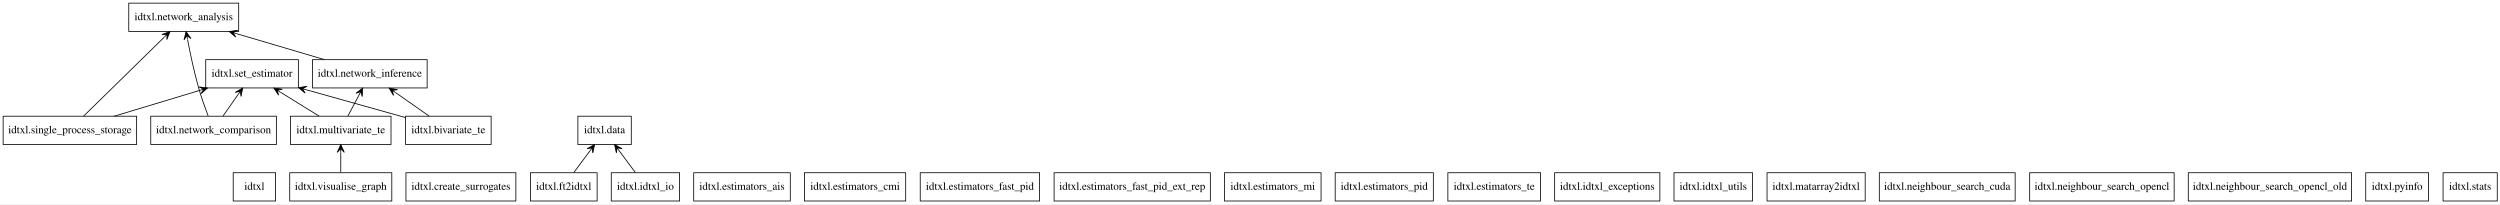
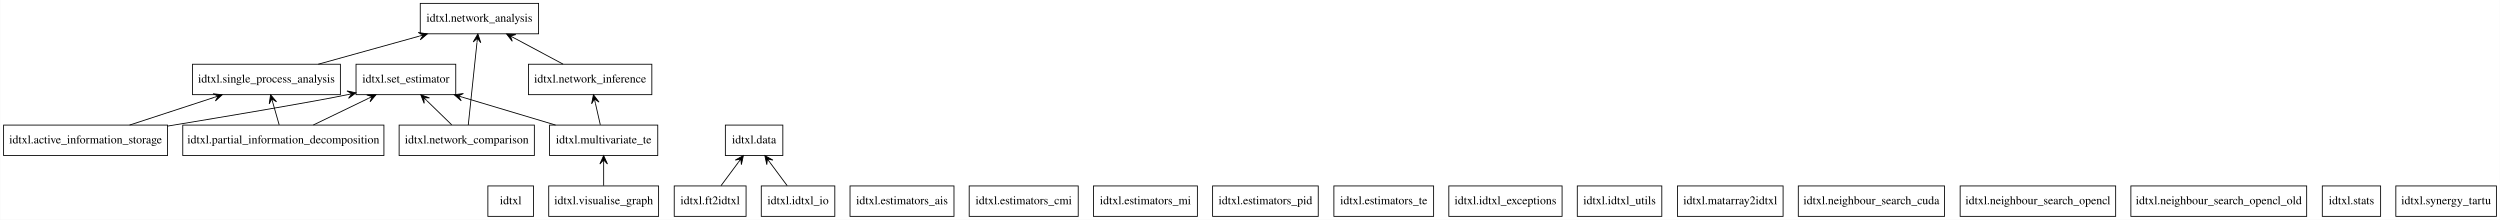
- <svg xmlns="http://www.w3.org/2000/svg" width="3184pt" height="260pt" viewBox="0.00 0.00 3184.00 260.00">
+ <svg xmlns="http://www.w3.org/2000/svg" width="2958pt" height="260pt" viewBox="0.00 0.00 2957.50 260.00">
  <g id="graph0" class="graph" transform="scale(1 1) rotate(0) translate(4 256)">
-     <polygon fill="white" stroke="none" points="-4,4 -4,-256 3180,-256 3180,4 -4,4" />
+     <polygon fill="white" stroke="none" points="-4,4 -4,-256 2953.5,-256 2953.5,4 -4,4" />
    <g id="node1" class="node">
-       <polygon fill="none" stroke="black" points="347,-36 293,-36 293,-0 347,-0 347,-36" />
-       <text text-anchor="middle" x="320" y="-14.3" font-family="Times,serif" font-size="14.00">idtxl</text>
+       <polygon fill="none" stroke="black" points="627,-36 573,-36 573,-0 627,-0 627,-36" />
+       <text text-anchor="middle" x="600" y="-14.3" font-family="Times,serif" font-size="14.00">idtxl</text>
    </g>
    <g id="node2" class="node">
-       <polygon fill="none" stroke="black" points="621.5,-108 512.5,-108 512.5,-72 621.5,-72 621.5,-108" />
-       <text text-anchor="middle" x="567" y="-86.3" font-family="Times,serif" font-size="14.00">idtxl.bivariate_te</text>
+       <polygon fill="none" stroke="black" points="194,-108 1.42109e-14,-108 1.42109e-14,-72 194,-72 194,-108" />
+       <text text-anchor="middle" x="97" y="-86.3" font-family="Times,serif" font-size="14.00">idtxl.active_information_storage</text>
+     </g>
+     <g id="node22" class="node">
+       <polygon fill="none" stroke="black" points="535,-180 417,-180 417,-144 535,-144 535,-180" />
+       <text text-anchor="middle" x="476" y="-158.3" font-family="Times,serif" font-size="14.00">idtxl.set_estimator</text>
+     </g>
+     <g id="edge1" class="edge">
+       <path fill="none" stroke="black" d="M194.087,-106.813C269.356,-119.22 367.312,-135.729 407,-144 407.102,-144.021 407.204,-144.043 407.306,-144.064" />
+       <polygon fill="black" stroke="black" points="416.969,-146.159 406.243,-148.438 412.083,-145.099 407.196,-144.04 407.196,-144.04 407.196,-144.04 412.083,-145.099 408.15,-139.642 416.969,-146.159 416.969,-146.159" />
    </g>
    <g id="node23" class="node">
-       <polygon fill="none" stroke="black" points="540,-180 394,-180 394,-144 540,-144 540,-180" />
-       <text text-anchor="middle" x="467" y="-158.3" font-family="Times,serif" font-size="14.00">idtxl.network_inference</text>
+       <polygon fill="none" stroke="black" points="398.5,-180 223.5,-180 223.5,-144 398.5,-144 398.5,-180" />
+       <text text-anchor="middle" x="311" y="-158.3" font-family="Times,serif" font-size="14.00">idtxl.single_process_analysis</text>
    </g>
-     <g id="edge1" class="edge">
-       <path fill="none" stroke="black" d="M542.537,-108.124C529.704,-117.107 513.804,-128.237 499.906,-137.966" />
-       <polygon fill="black" stroke="black" points="491.557,-143.81 497.169,-134.389 495.653,-140.943 499.749,-138.076 499.749,-138.076 499.749,-138.076 495.653,-140.943 502.33,-141.762 491.557,-143.81 491.557,-143.81" />
+     <g id="edge2" class="edge">
+       <path fill="none" stroke="black" d="M149.077,-108.034C179.237,-117.9 217.386,-130.378 249.078,-140.745" />
+       <polygon fill="black" stroke="black" points="258.69,-143.889 247.786,-145.057 253.938,-142.335 249.185,-140.78 249.185,-140.78 249.185,-140.78 253.938,-142.335 250.584,-136.503 258.69,-143.889 258.69,-143.889" />
+     </g>
+     <g id="node3" class="node">
+       <polygon fill="none" stroke="black" points="922,-108 854,-108 854,-72 922,-72 922,-108" />
+       <text text-anchor="middle" x="888" y="-86.3" font-family="Times,serif" font-size="14.00">idtxl.data</text>
+     </g>
+     <g id="node4" class="node">
+       <polygon fill="none" stroke="black" points="1124.5,-36 1001.5,-36 1001.5,-0 1124.5,-0 1124.5,-36" />
+       <text text-anchor="middle" x="1063" y="-14.3" font-family="Times,serif" font-size="14.00">idtxl.estimators_ais</text>
+     </g>
+     <g id="node5" class="node">
+       <polygon fill="none" stroke="black" points="1271.5,-36 1142.5,-36 1142.5,-0 1271.5,-0 1271.5,-36" />
+       <text text-anchor="middle" x="1207" y="-14.3" font-family="Times,serif" font-size="14.00">idtxl.estimators_cmi</text>
+     </g>
+     <g id="node6" class="node">
+       <polygon fill="none" stroke="black" points="1412.5,-36 1289.5,-36 1289.5,-0 1412.5,-0 1412.5,-36" />
+       <text text-anchor="middle" x="1351" y="-14.3" font-family="Times,serif" font-size="14.00">idtxl.estimators_mi</text>
+     </g>
+     <g id="node7" class="node">
+       <polygon fill="none" stroke="black" points="1555.5,-36 1430.5,-36 1430.5,-0 1555.5,-0 1555.5,-36" />
+       <text text-anchor="middle" x="1493" y="-14.3" font-family="Times,serif" font-size="14.00">idtxl.estimators_pid</text>
+     </g>
+     <g id="node8" class="node">
+       <polygon fill="none" stroke="black" points="1692,-36 1574,-36 1574,-0 1692,-0 1692,-36" />
+       <text text-anchor="middle" x="1633" y="-14.3" font-family="Times,serif" font-size="14.00">idtxl.estimators_te</text>
+     </g>
+     <g id="node9" class="node">
+       <polygon fill="none" stroke="black" points="878.5,-36 793.5,-36 793.5,-0 878.5,-0 878.5,-36" />
+       <text text-anchor="middle" x="836" y="-14.3" font-family="Times,serif" font-size="14.00">idtxl.ft2idtxl</text>
+     </g>
+     <g id="edge3" class="edge">
+       <path fill="none" stroke="black" d="M848.854,-36.303C855.025,-44.611 862.537,-54.723 869.324,-63.859" />
+       <polygon fill="black" stroke="black" points="875.294,-71.896 865.718,-66.552 872.312,-67.882 869.331,-63.868 869.331,-63.868 869.331,-63.868 872.312,-67.882 872.943,-61.185 875.294,-71.896 875.294,-71.896" />
+     </g>
+     <g id="node10" class="node">
+       <polygon fill="none" stroke="black" points="1844,-36 1710,-36 1710,-0 1844,-0 1844,-36" />
+       <text text-anchor="middle" x="1777" y="-14.3" font-family="Times,serif" font-size="14.00">idtxl.idtxl_exceptions</text>
+     </g>
+     <g id="node11" class="node">
+       <polygon fill="none" stroke="black" points="983.5,-36 896.5,-36 896.5,-0 983.5,-0 983.5,-36" />
+       <text text-anchor="middle" x="940" y="-14.3" font-family="Times,serif" font-size="14.00">idtxl.idtxl_io</text>
+     </g>
+     <g id="edge4" class="edge">
+       <path fill="none" stroke="black" d="M927.146,-36.303C920.975,-44.611 913.463,-54.723 906.676,-63.859" />
+       <polygon fill="black" stroke="black" points="900.706,-71.896 903.057,-61.185 903.688,-67.882 906.669,-63.868 906.669,-63.868 906.669,-63.868 903.688,-67.882 910.282,-66.552 900.706,-71.896 900.706,-71.896" />
+     </g>
+     <g id="node12" class="node">
+       <polygon fill="none" stroke="black" points="1962,-36 1862,-36 1862,-0 1962,-0 1962,-36" />
+       <text text-anchor="middle" x="1912" y="-14.3" font-family="Times,serif" font-size="14.00">idtxl.idtxl_utils</text>
+     </g>
+     <g id="node13" class="node">
+       <polygon fill="none" stroke="black" points="2105.5,-36 1980.5,-36 1980.5,-0 2105.5,-0 2105.5,-36" />
+       <text text-anchor="middle" x="2043" y="-14.3" font-family="Times,serif" font-size="14.00">idtxl.matarray2idtxl</text>
+     </g>
+     <g id="node14" class="node">
+       <polygon fill="none" stroke="black" points="774,-108 646,-108 646,-72 774,-72 774,-108" />
+       <text text-anchor="middle" x="710" y="-86.3" font-family="Times,serif" font-size="14.00">idtxl.multivariate_te</text>
+     </g>
+     <g id="node20" class="node">
+       <polygon fill="none" stroke="black" points="767,-180 621,-180 621,-144 767,-144 767,-180" />
+       <text text-anchor="middle" x="694" y="-158.3" font-family="Times,serif" font-size="14.00">idtxl.network_inference</text>
+     </g>
+     <g id="edge5" class="edge">
+       <path fill="none" stroke="black" d="M706.045,-108.303C704.282,-116.017 702.163,-125.288 700.197,-133.888" />
+       <polygon fill="black" stroke="black" points="697.91,-143.896 695.751,-133.144 699.024,-139.021 700.138,-134.147 700.138,-134.147 700.138,-134.147 699.024,-139.021 704.525,-135.15 697.91,-143.896 697.91,-143.896" />
+     </g>
+     <g id="edge6" class="edge">
+       <path fill="none" stroke="black" d="M653.056,-108.034C619.793,-117.985 577.644,-130.594 542.815,-141.013" />
+       <polygon fill="black" stroke="black" points="533.199,-143.889 541.49,-136.712 537.989,-142.456 542.779,-141.023 542.779,-141.023 542.779,-141.023 537.989,-142.456 544.069,-145.334 533.199,-143.889 533.199,-143.889" />
+     </g>
+     <g id="node15" class="node">
+       <polygon fill="none" stroke="black" points="2296.5,-36 2123.5,-36 2123.5,-0 2296.5,-0 2296.5,-36" />
+       <text text-anchor="middle" x="2210" y="-14.3" font-family="Times,serif" font-size="14.00">idtxl.neighbour_search_cuda</text>
+     </g>
+     <g id="node16" class="node">
+       <polygon fill="none" stroke="black" points="2499,-36 2315,-36 2315,-0 2499,-0 2499,-36" />
+       <text text-anchor="middle" x="2407" y="-14.3" font-family="Times,serif" font-size="14.00">idtxl.neighbour_search_opencl</text>
+     </g>
+     <g id="node17" class="node">
+       <polygon fill="none" stroke="black" points="2725,-36 2517,-36 2517,-0 2725,-0 2725,-36" />
+       <text text-anchor="middle" x="2621" y="-14.3" font-family="Times,serif" font-size="14.00">idtxl.neighbour_search_opencl_old</text>
+     </g>
+     <g id="node18" class="node">
+       <polygon fill="none" stroke="black" points="633,-252 493,-252 493,-216 633,-216 633,-252" />
+       <text text-anchor="middle" x="563" y="-230.3" font-family="Times,serif" font-size="14.00">idtxl.network_analysis</text>
+     </g>
+     <g id="node19" class="node">
+       <polygon fill="none" stroke="black" points="628,-108 468,-108 468,-72 628,-72 628,-108" />
+       <text text-anchor="middle" x="548" y="-86.3" font-family="Times,serif" font-size="14.00">idtxl.network_comparison</text>
+     </g>
+     <g id="edge7" class="edge">
+       <path fill="none" stroke="black" d="M549.809,-108.129C552.366,-132.33 557.062,-176.789 560.106,-205.607" />
+       <polygon fill="black" stroke="black" points="561.184,-215.811 555.659,-206.339 560.659,-210.838 560.134,-205.866 560.134,-205.866 560.134,-205.866 560.659,-210.838 564.609,-205.393 561.184,-215.811 561.184,-215.811" />
+     </g>
+     <g id="edge8" class="edge">
+       <path fill="none" stroke="black" d="M530.202,-108.303C521.396,-116.865 510.618,-127.344 500.999,-136.696" />
+       <polygon fill="black" stroke="black" points="493.593,-143.896 497.626,-133.698 497.178,-140.41 500.763,-136.925 500.763,-136.925 500.763,-136.925 497.178,-140.41 503.9,-140.151 493.593,-143.896 493.593,-143.896" />
+     </g>
+     <g id="edge9" class="edge">
+       <path fill="none" stroke="black" d="M661.954,-180.124C644.508,-189.446 622.735,-201.081 604.057,-211.061" />
+       <polygon fill="black" stroke="black" points="595.169,-215.81 601.868,-207.128 599.579,-213.454 603.989,-211.097 603.989,-211.097 603.989,-211.097 599.579,-213.454 606.11,-215.066 595.169,-215.81 595.169,-215.81" />
+     </g>
+     <g id="node21" class="node">
+       <polygon fill="none" stroke="black" points="450,-108 212,-108 212,-72 450,-72 450,-108" />
+       <text text-anchor="middle" x="331" y="-86.3" font-family="Times,serif" font-size="14.00">idtxl.partial_information_decomposition</text>
+     </g>
+     <g id="edge10" class="edge">
+       <path fill="none" stroke="black" d="M366.471,-108.124C386.117,-117.608 410.722,-129.487 431.632,-139.581" />
+       <polygon fill="black" stroke="black" points="440.644,-143.932 429.682,-143.637 436.141,-141.758 431.639,-139.584 431.639,-139.584 431.639,-139.584 436.141,-141.758 433.595,-135.532 440.644,-143.932 440.644,-143.932" />
+     </g>
+     <g id="edge11" class="edge">
+       <path fill="none" stroke="black" d="M326.056,-108.303C323.828,-116.102 321.145,-125.491 318.665,-134.171" />
+       <polygon fill="black" stroke="black" points="315.887,-143.896 314.307,-133.044 317.261,-139.088 318.634,-134.28 318.634,-134.28 318.634,-134.28 317.261,-139.088 322.961,-135.517 315.887,-143.896 315.887,-143.896" />
+     </g>
+     <g id="edge12" class="edge">
+       <path fill="none" stroke="black" d="M372.324,-180.034C408.299,-190.028 453.926,-202.702 491.526,-213.146" />
+       <polygon fill="black" stroke="black" points="501.401,-215.889 490.561,-217.549 496.584,-214.551 491.766,-213.213 491.766,-213.213 491.766,-213.213 496.584,-214.551 492.97,-208.877 501.401,-215.889 501.401,-215.889" />
+     </g>
+     <g id="node24" class="node">
+       <polygon fill="none" stroke="black" points="2812.5,-36 2743.5,-36 2743.5,-0 2812.5,-0 2812.5,-36" />
+       <text text-anchor="middle" x="2778" y="-14.3" font-family="Times,serif" font-size="14.00">idtxl.stats</text>
    </g>
    <g id="node25" class="node">
-       <polygon fill="none" stroke="black" points="376,-180 258,-180 258,-144 376,-144 376,-180" />
-       <text text-anchor="middle" x="317" y="-158.3" font-family="Times,serif" font-size="14.00">idtxl.set_estimator</text>
-     </g>
-     <g id="edge2" class="edge">
-       <path fill="none" stroke="black" d="M512.445,-106.275C475.282,-116.681 425.783,-130.541 385.899,-141.708" />
-       <polygon fill="black" stroke="black" points="376.242,-144.412 384.658,-137.383 381.056,-143.064 385.871,-141.716 385.871,-141.716 385.871,-141.716 381.056,-143.064 387.085,-146.049 376.242,-144.412 376.242,-144.412" />
-     </g>
-     <g id="node3" class="node">
-       <polygon fill="none" stroke="black" points="653,-36 513,-36 513,-0 653,-0 653,-36" />
-       <text text-anchor="middle" x="583" y="-14.3" font-family="Times,serif" font-size="14.00">idtxl.create_surrogates</text>
-     </g>
-     <g id="node4" class="node">
-       <polygon fill="none" stroke="black" points="800,-108 732,-108 732,-72 800,-72 800,-108" />
-       <text text-anchor="middle" x="766" y="-86.3" font-family="Times,serif" font-size="14.00">idtxl.data</text>
-     </g>
-     <g id="node5" class="node">
-       <polygon fill="none" stroke="black" points="1002.5,-36 879.5,-36 879.5,-0 1002.5,-0 1002.5,-36" />
-       <text text-anchor="middle" x="941" y="-14.3" font-family="Times,serif" font-size="14.00">idtxl.estimators_ais</text>
-     </g>
-     <g id="node6" class="node">
-       <polygon fill="none" stroke="black" points="1149.5,-36 1020.5,-36 1020.5,-0 1149.5,-0 1149.5,-36" />
-       <text text-anchor="middle" x="1085" y="-14.3" font-family="Times,serif" font-size="14.00">idtxl.estimators_cmi</text>
-     </g>
-     <g id="node7" class="node">
-       <polygon fill="none" stroke="black" points="1320,-36 1168,-36 1168,-0 1320,-0 1320,-36" />
-       <text text-anchor="middle" x="1244" y="-14.3" font-family="Times,serif" font-size="14.00">idtxl.estimators_fast_pid</text>
-     </g>
-     <g id="node8" class="node">
-       <polygon fill="none" stroke="black" points="1537.5,-36 1338.5,-36 1338.5,-0 1537.5,-0 1537.5,-36" />
-       <text text-anchor="middle" x="1438" y="-14.3" font-family="Times,serif" font-size="14.00">idtxl.estimators_fast_pid_ext_rep</text>
-     </g>
-     <g id="node9" class="node">
-       <polygon fill="none" stroke="black" points="1678.5,-36 1555.5,-36 1555.5,-0 1678.5,-0 1678.5,-36" />
-       <text text-anchor="middle" x="1617" y="-14.3" font-family="Times,serif" font-size="14.00">idtxl.estimators_mi</text>
-     </g>
-     <g id="node10" class="node">
-       <polygon fill="none" stroke="black" points="1821.5,-36 1696.5,-36 1696.5,-0 1821.5,-0 1821.5,-36" />
-       <text text-anchor="middle" x="1759" y="-14.3" font-family="Times,serif" font-size="14.00">idtxl.estimators_pid</text>
-     </g>
-     <g id="node11" class="node">
-       <polygon fill="none" stroke="black" points="1958,-36 1840,-36 1840,-0 1958,-0 1958,-36" />
-       <text text-anchor="middle" x="1899" y="-14.3" font-family="Times,serif" font-size="14.00">idtxl.estimators_te</text>
-     </g>
-     <g id="node12" class="node">
-       <polygon fill="none" stroke="black" points="756.5,-36 671.5,-36 671.5,-0 756.5,-0 756.5,-36" />
-       <text text-anchor="middle" x="714" y="-14.3" font-family="Times,serif" font-size="14.00">idtxl.ft2idtxl</text>
-     </g>
-     <g id="edge3" class="edge">
-       <path fill="none" stroke="black" d="M726.854,-36.303C733.025,-44.611 740.537,-54.723 747.324,-63.859" />
-       <polygon fill="black" stroke="black" points="753.294,-71.896 743.718,-66.552 750.312,-67.882 747.331,-63.868 747.331,-63.868 747.331,-63.868 750.312,-67.882 750.943,-61.185 753.294,-71.896 753.294,-71.896" />
-     </g>
-     <g id="node13" class="node">
-       <polygon fill="none" stroke="black" points="2110,-36 1976,-36 1976,-0 2110,-0 2110,-36" />
-       <text text-anchor="middle" x="2043" y="-14.3" font-family="Times,serif" font-size="14.00">idtxl.idtxl_exceptions</text>
-     </g>
-     <g id="node14" class="node">
-       <polygon fill="none" stroke="black" points="861.5,-36 774.5,-36 774.5,-0 861.5,-0 861.5,-36" />
-       <text text-anchor="middle" x="818" y="-14.3" font-family="Times,serif" font-size="14.00">idtxl.idtxl_io</text>
-     </g>
-     <g id="edge4" class="edge">
-       <path fill="none" stroke="black" d="M805.146,-36.303C798.975,-44.611 791.463,-54.723 784.676,-63.859" />
-       <polygon fill="black" stroke="black" points="778.706,-71.896 781.057,-61.185 781.688,-67.882 784.669,-63.868 784.669,-63.868 784.669,-63.868 781.688,-67.882 788.282,-66.552 778.706,-71.896 778.706,-71.896" />
-     </g>
-     <g id="node15" class="node">
-       <polygon fill="none" stroke="black" points="2228,-36 2128,-36 2128,-0 2228,-0 2228,-36" />
-       <text text-anchor="middle" x="2178" y="-14.3" font-family="Times,serif" font-size="14.00">idtxl.idtxl_utils</text>
-     </g>
-     <g id="node16" class="node">
-       <polygon fill="none" stroke="black" points="2371.5,-36 2246.5,-36 2246.5,-0 2371.5,-0 2371.5,-36" />
-       <text text-anchor="middle" x="2309" y="-14.3" font-family="Times,serif" font-size="14.00">idtxl.matarray2idtxl</text>
-     </g>
-     <g id="node17" class="node">
-       <polygon fill="none" stroke="black" points="494,-108 366,-108 366,-72 494,-72 494,-108" />
-       <text text-anchor="middle" x="430" y="-86.3" font-family="Times,serif" font-size="14.00">idtxl.multivariate_te</text>
-     </g>
-     <g id="edge5" class="edge">
-       <path fill="none" stroke="black" d="M439.146,-108.303C443.403,-116.356 448.556,-126.106 453.266,-135.018" />
-       <polygon fill="black" stroke="black" points="457.959,-143.896 449.308,-137.158 455.623,-139.475 453.286,-135.055 453.286,-135.055 453.286,-135.055 455.623,-139.475 457.264,-132.952 457.959,-143.896 457.959,-143.896" />
-     </g>
-     <g id="edge6" class="edge">
-       <path fill="none" stroke="black" d="M402.357,-108.124C387.582,-117.276 369.209,-128.658 353.297,-138.515" />
-       <polygon fill="black" stroke="black" points="344.749,-143.81 350.88,-134.719 349,-141.177 353.25,-138.544 353.25,-138.544 353.25,-138.544 349,-141.177 355.62,-142.37 344.749,-143.81 344.749,-143.81" />
-     </g>
-     <g id="node18" class="node">
-       <polygon fill="none" stroke="black" points="2562.5,-36 2389.5,-36 2389.5,-0 2562.5,-0 2562.5,-36" />
-       <text text-anchor="middle" x="2476" y="-14.3" font-family="Times,serif" font-size="14.00">idtxl.neighbour_search_cuda</text>
-     </g>
-     <g id="node19" class="node">
-       <polygon fill="none" stroke="black" points="2765,-36 2581,-36 2581,-0 2765,-0 2765,-36" />
-       <text text-anchor="middle" x="2673" y="-14.3" font-family="Times,serif" font-size="14.00">idtxl.neighbour_search_opencl</text>
-     </g>
-     <g id="node20" class="node">
-       <polygon fill="none" stroke="black" points="2991,-36 2783,-36 2783,-0 2991,-0 2991,-36" />
-       <text text-anchor="middle" x="2887" y="-14.3" font-family="Times,serif" font-size="14.00">idtxl.neighbour_search_opencl_old</text>
-     </g>
-     <g id="node21" class="node">
-       <polygon fill="none" stroke="black" points="300,-252 160,-252 160,-216 300,-216 300,-252" />
-       <text text-anchor="middle" x="230" y="-230.3" font-family="Times,serif" font-size="14.00">idtxl.network_analysis</text>
-     </g>
-     <g id="node22" class="node">
-       <polygon fill="none" stroke="black" points="348,-108 188,-108 188,-72 348,-72 348,-108" />
-       <text text-anchor="middle" x="268" y="-86.3" font-family="Times,serif" font-size="14.00">idtxl.network_comparison</text>
-     </g>
-     <g id="edge7" class="edge">
-       <path fill="none" stroke="black" d="M261.069,-108.475C257.175,-118.716 252.425,-131.966 249,-144 243.198,-164.387 238.259,-187.848 234.872,-205.562" />
-       <polygon fill="black" stroke="black" points="232.97,-215.771 230.378,-205.116 233.886,-210.855 234.802,-205.94 234.802,-205.94 234.802,-205.94 233.886,-210.855 239.226,-206.764 232.97,-215.771 232.97,-215.771" />
-     </g>
-     <g id="edge8" class="edge">
-       <path fill="none" stroke="black" d="M280.112,-108.303C285.868,-116.526 292.862,-126.517 299.206,-135.579" />
-       <polygon fill="black" stroke="black" points="305.027,-143.896 295.606,-138.284 302.16,-139.799 299.292,-135.703 299.292,-135.703 299.292,-135.703 302.16,-139.799 302.979,-133.123 305.027,-143.896 305.027,-143.896" />
-     </g>
-     <g id="edge9" class="edge">
-       <path fill="none" stroke="black" d="M409.326,-180.034C375.636,-189.985 332.947,-202.594 297.671,-213.013" />
-       <polygon fill="black" stroke="black" points="287.932,-215.889 296.248,-208.741 292.728,-214.473 297.523,-213.057 297.523,-213.057 297.523,-213.057 292.728,-214.473 298.797,-217.372 287.932,-215.889 287.932,-215.889" />
-     </g>
-     <g id="node24" class="node">
-       <polygon fill="none" stroke="black" points="3089,-36 3009,-36 3009,-0 3089,-0 3089,-36" />
-       <text text-anchor="middle" x="3049" y="-14.3" font-family="Times,serif" font-size="14.00">idtxl.pyinfo</text>
+       <polygon fill="none" stroke="black" points="2949.5,-36 2830.5,-36 2830.5,-0 2949.5,-0 2949.5,-36" />
+       <text text-anchor="middle" x="2890" y="-14.3" font-family="Times,serif" font-size="14.00">idtxl.synergy_tartu</text>
    </g>
    <g id="node26" class="node">
-       <polygon fill="none" stroke="black" points="170,-108 0,-108 0,-72 170,-72 170,-108" />
-       <text text-anchor="middle" x="85" y="-86.3" font-family="Times,serif" font-size="14.00">idtxl.single_process_storage</text>
+       <polygon fill="none" stroke="black" points="775,-36 645,-36 645,-0 775,-0 775,-36" />
+       <text text-anchor="middle" x="710" y="-14.3" font-family="Times,serif" font-size="14.00">idtxl.visualise_graph</text>
    </g>
-     <g id="edge10" class="edge">
-       <path fill="none" stroke="black" d="M102.49,-108.129C128.074,-133.183 175.827,-179.948 205.078,-208.594" />
-       <polygon fill="black" stroke="black" points="212.448,-215.811 202.154,-212.029 208.875,-212.312 205.303,-208.814 205.303,-208.814 205.303,-208.814 208.875,-212.312 208.452,-205.599 212.448,-215.811 212.448,-215.811" />
-     </g>
-     <g id="edge11" class="edge">
-       <path fill="none" stroke="black" d="M141.457,-108.034C174.295,-117.943 215.868,-130.486 250.313,-140.879" />
-       <polygon fill="black" stroke="black" points="260.29,-143.889 249.416,-145.309 255.503,-142.445 250.716,-141.001 250.716,-141.001 250.716,-141.001 255.503,-142.445 252.016,-136.692 260.29,-143.889 260.29,-143.889" />
-     </g>
-     <g id="node27" class="node">
-       <polygon fill="none" stroke="black" points="3176.5,-36 3107.5,-36 3107.5,-0 3176.5,-0 3176.5,-36" />
-       <text text-anchor="middle" x="3142" y="-14.3" font-family="Times,serif" font-size="14.00">idtxl.stats</text>
-     </g>
-     <g id="node28" class="node">
-       <polygon fill="none" stroke="black" points="495,-36 365,-36 365,-0 495,-0 495,-36" />
-       <text text-anchor="middle" x="430" y="-14.3" font-family="Times,serif" font-size="14.00">idtxl.visualise_graph</text>
-     </g>
-     <g id="edge12" class="edge">
-       <path fill="none" stroke="black" d="M430,-36.303C430,-44.017 430,-53.288 430,-61.888" />
-       <polygon fill="black" stroke="black" points="430,-71.896 425.5,-61.896 430,-66.896 430,-61.896 430,-61.896 430,-61.896 430,-66.896 434.5,-61.896 430,-71.896 430,-71.896" />
+     <g id="edge13" class="edge">
+       <path fill="none" stroke="black" d="M710,-36.303C710,-44.017 710,-53.288 710,-61.888" />
+       <polygon fill="black" stroke="black" points="710,-71.896 705.5,-61.896 710,-66.896 710,-61.896 710,-61.896 710,-61.896 710,-66.896 714.5,-61.896 710,-71.896 710,-71.896" />
    </g>
  </g>
</svg>
